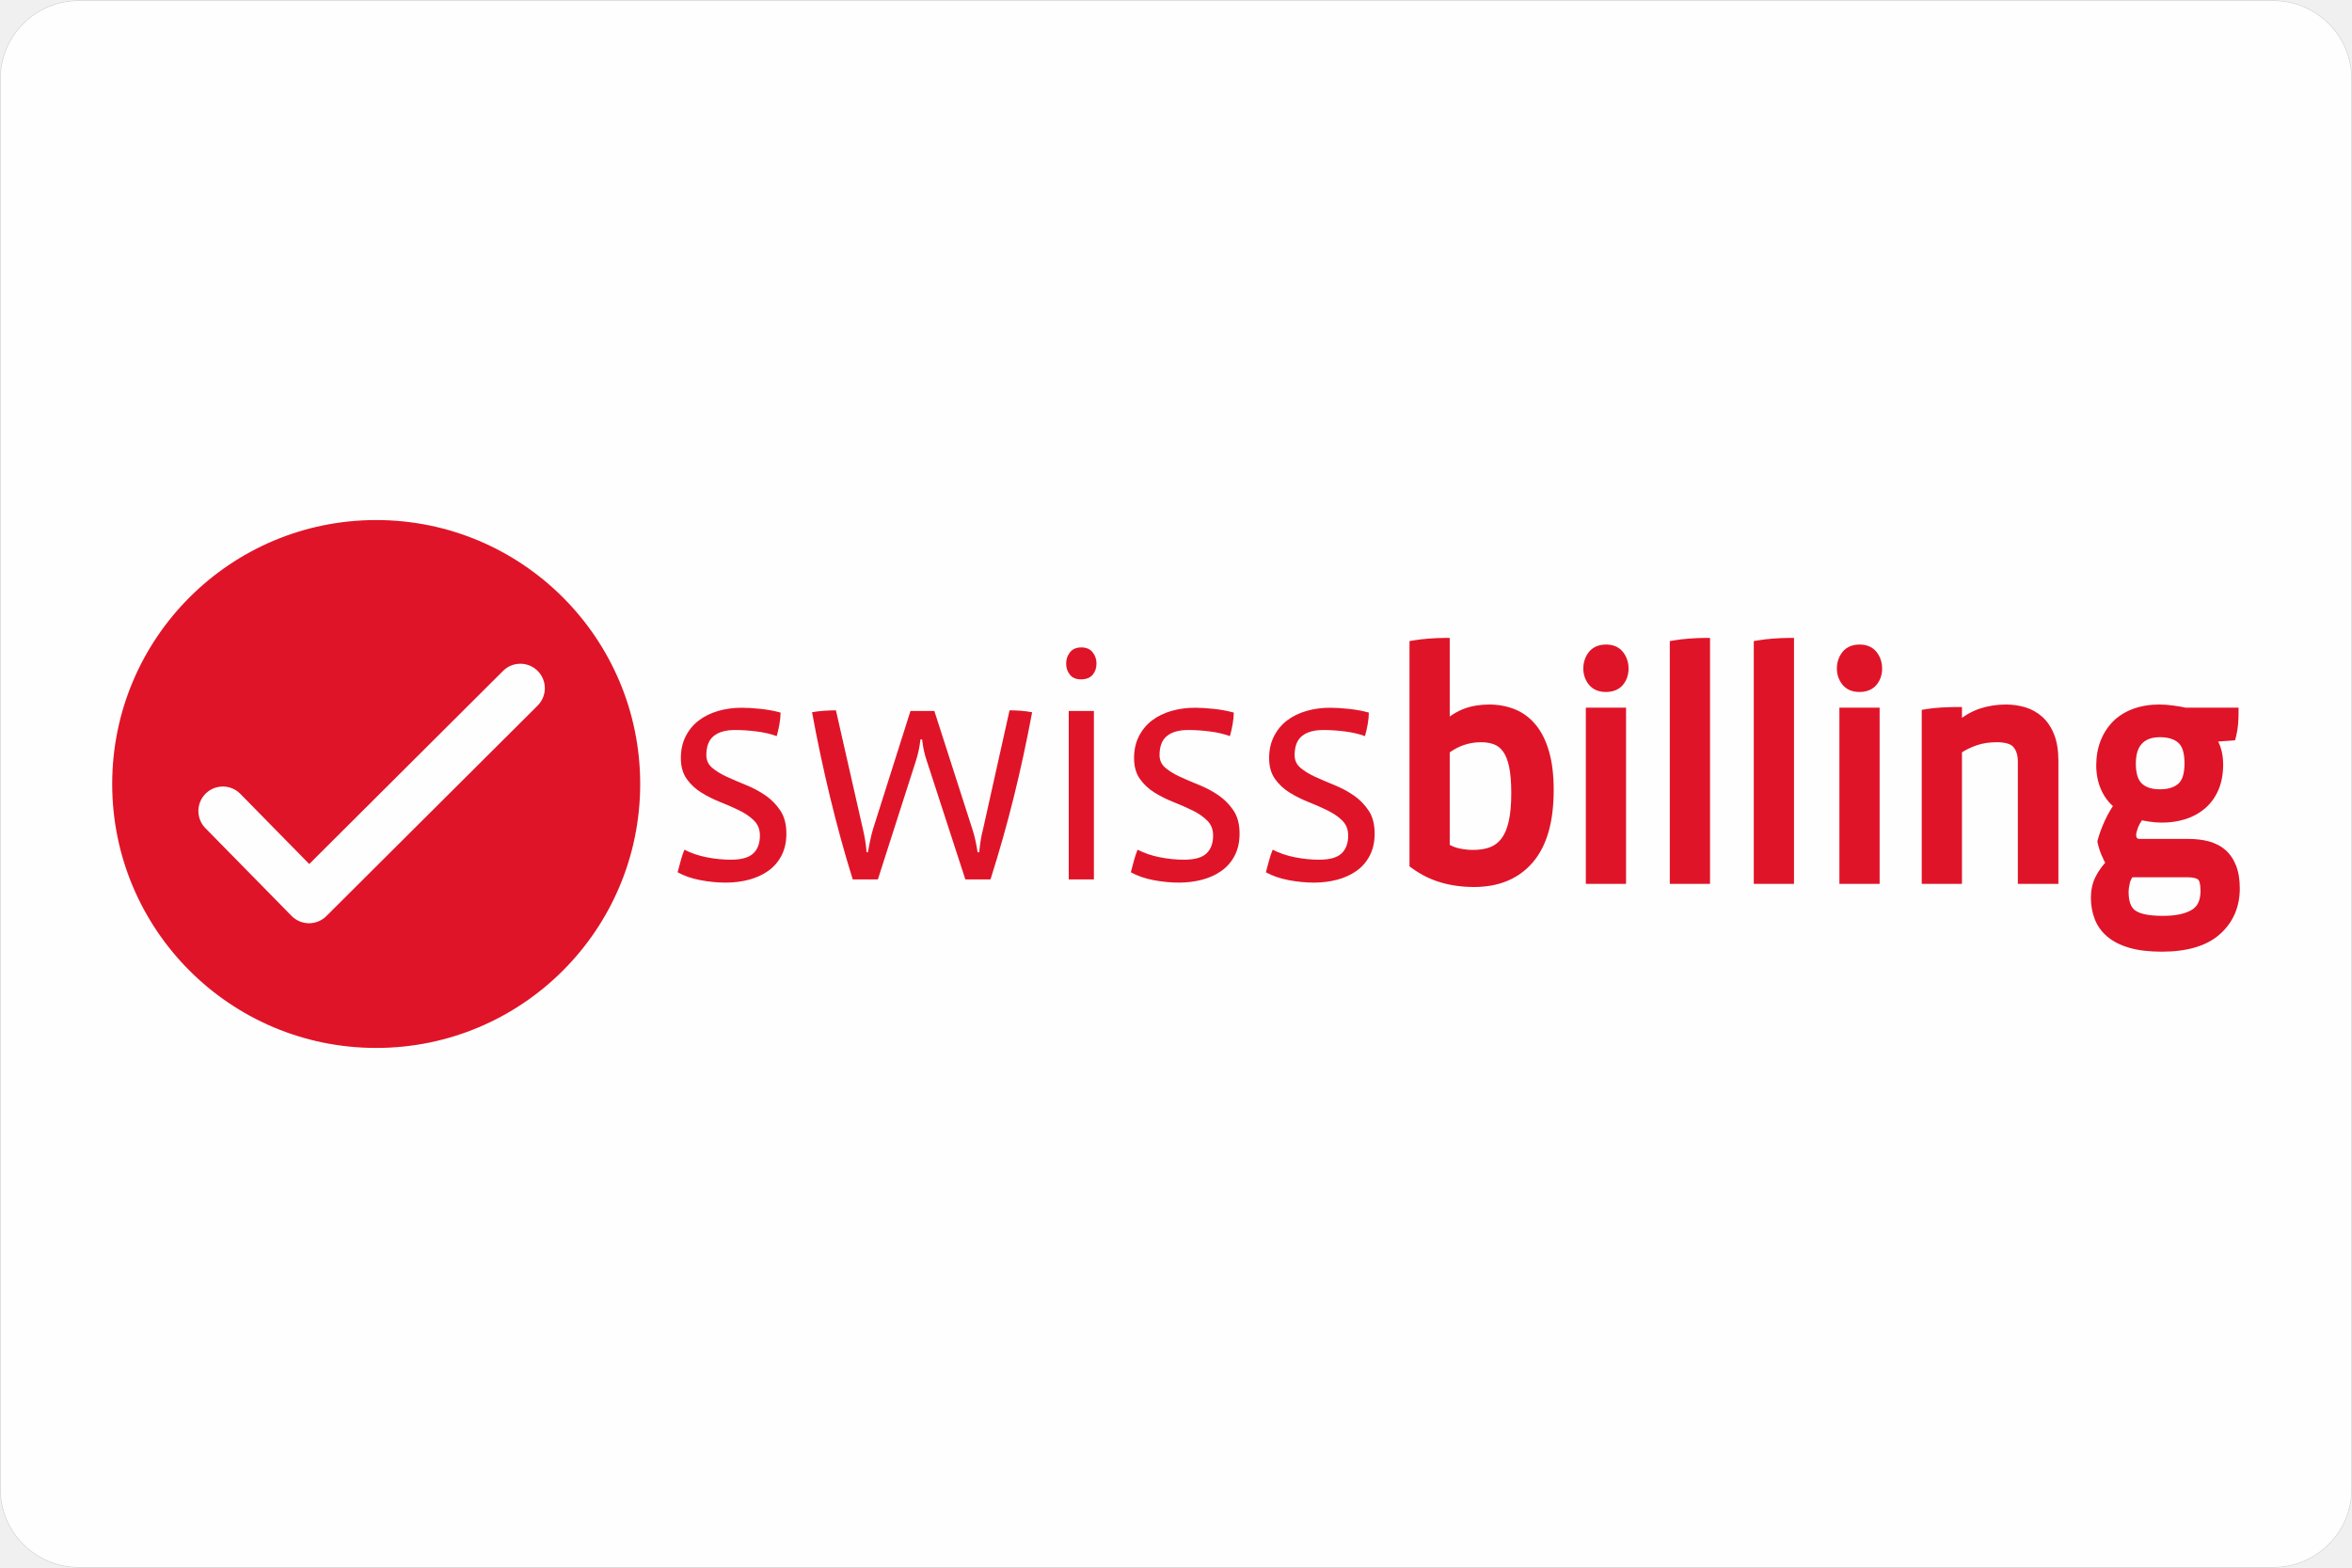
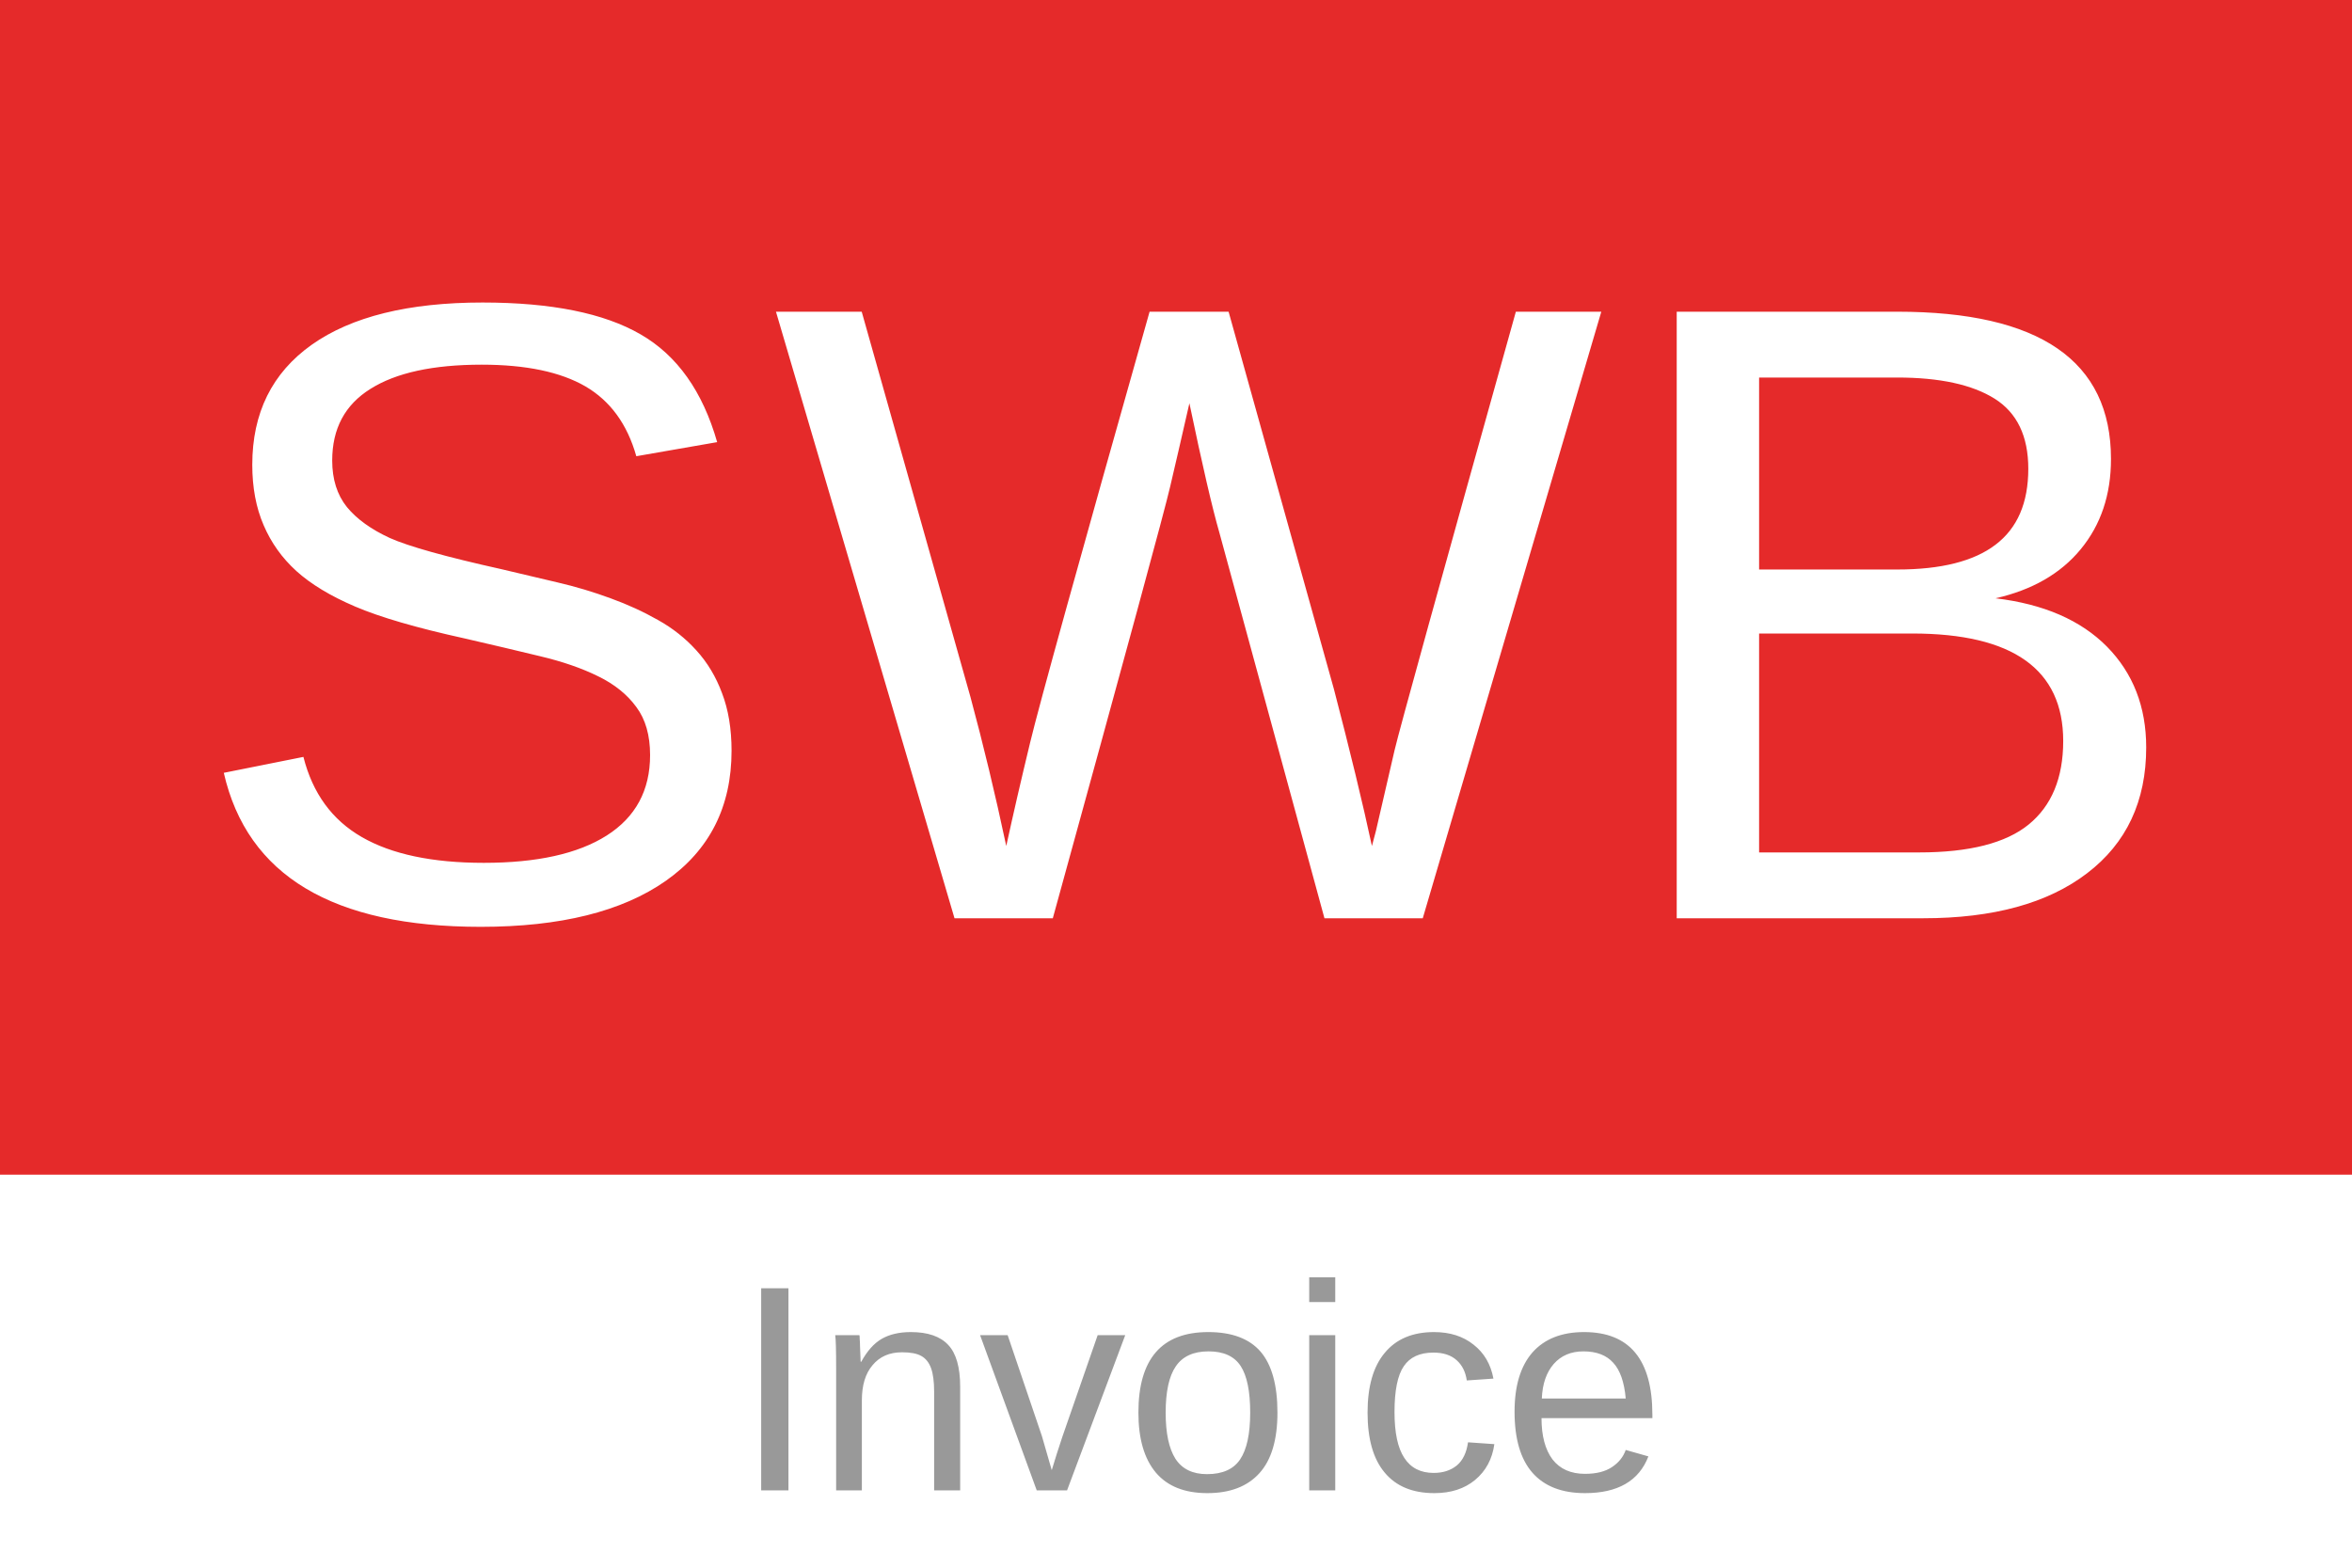
- <svg xmlns="http://www.w3.org/2000/svg" xml:space="preserve" width="2551px" height="1701px" version="1.1" style="shape-rendering:geometricPrecision; text-rendering:geometricPrecision; image-rendering:optimizeQuality; fill-rule:evenodd; clip-rule:evenodd" viewBox="0 0 255100 170067">
-   <defs>
-     <style type="text/css">
-    
-     .str0 {stroke:#C3C3C3;stroke-width:90;stroke-miterlimit:22.926}
-     .fil0 {fill:none;fill-rule:nonzero}
-     .fil3 {fill:#E01428}
-     .fil1 {fill:#FEFEFE;fill-rule:nonzero}
-     .fil2 {fill:#E01428;fill-rule:nonzero}
-    
-   </style>
+ <svg xmlns="http://www.w3.org/2000/svg" width="120px" height="80px" viewBox="0 0 120 80" version="1.1" id="svg4256">
+   <defs id="defs4262">
+     <linearGradient x1="27.778%" y1="0%" x2="71.541%" y2="98.467%" id="linearGradient-1">
+       <stop stop-color="#518ED2" offset="0%" id="stop4265" />
+       <stop stop-color="#25409C" offset="100%" id="stop4267" />
+     </linearGradient>
  </defs>
-   <g id="Layer_x0020_1">
-     <g>
-       <path class="fil0 str0" d="M8554 82l237992 0c4691,0 8495,3803 8495,8495l0 152912c0,4692 -3804,8496 -8495,8496l-237992 0c-4691,0 -8495,-3804 -8495,-8496l0 -152912c0,-4692 3804,-8495 8495,-8495z" />
-       <path id="1" class="fil1" d="M8554 82l237992 0c4691,0 8495,3803 8495,8495l0 152912c0,4692 -3804,8496 -8495,8496l-237992 0c-4691,0 -8495,-3804 -8495,-8496l0 -152912c0,-4692 3804,-8495 8495,-8495z" />
-     </g>
-     <g>
-       <g id="_1868047764752">
-         <path class="fil2" d="M85291 90411c0,910 -175,1703 -525,2380 -350,677 -828,1231 -1435,1662 -607,432 -1307,753 -2100,963 -793,210 -1633,315 -2520,315 -887,0 -1797,-88 -2730,-263 -933,-175 -1762,-460 -2485,-857 117,-420 228,-834 333,-1243 105,-408 239,-811 402,-1207 723,373 1528,647 2415,822 887,175 1762,263 2625,263 1143,0 1954,-228 2433,-683 478,-455 717,-1102 717,-1942 0,-653 -210,-1190 -630,-1610 -420,-420 -951,-788 -1592,-1103 -642,-315 -1330,-618 -2065,-910 -735,-291 -1424,-635 -2066,-1032 -641,-397 -1172,-893 -1592,-1488 -420,-595 -630,-1347 -630,-2257 0,-887 175,-1674 525,-2363 350,-688 823,-1260 1418,-1715 595,-455 1295,-799 2100,-1032 805,-234 1662,-350 2572,-350 560,0 1231,41 2013,122 781,82 1510,216 2187,403 0,373 -41,793 -122,1260 -82,467 -181,898 -298,1295 -630,-234 -1353,-403 -2170,-508 -817,-105 -1598,-157 -2345,-157 -1003,0 -1773,216 -2310,647 -537,432 -805,1126 -805,2083 0,560 216,1021 648,1382 431,362 968,689 1610,980 641,292 1336,590 2082,893 747,303 1441,677 2083,1120 641,443 1178,991 1609,1645 432,653 648,1482 648,2485z" />
-         <path class="fil2" d="M111946 77251c-583,3127 -1243,6177 -1977,9152 -736,2975 -1581,5968 -2538,8978l-2730 0 -4200 -12915c-233,-677 -397,-1435 -490,-2275l-175 0c-93,817 -257,1587 -490,2310l-4130 12880 -2730 0c-887,-2847 -1703,-5816 -2450,-8908 -747,-3091 -1400,-6165 -1960,-9222 350,-70 770,-123 1260,-158 490,-35 933,-52 1330,-52l2940 12950c187,770 315,1587 385,2450l140 0c70,-397 152,-817 245,-1260 93,-443 198,-863 315,-1260l4060 -12810 2590 0 4130 12845c117,350 222,735 315,1155 93,420 175,863 245,1330l175 0c47,-467 99,-893 157,-1278 59,-385 146,-799 263,-1242l2870 -12880c397,0 817,17 1260,52 443,35 840,88 1190,158z" />
-         <path class="fil2" d="M118926 71966c0,490 -140,898 -420,1225 -280,327 -700,490 -1260,490 -537,0 -939,-169 -1208,-508 -268,-338 -402,-740 -402,-1207 0,-467 140,-875 420,-1225 280,-350 688,-525 1225,-525 536,0 945,175 1225,525 280,350 420,758 420,1225zm-3010 23415l0 -18270 2730 0 0 18270 -2730 0z" />
-         <path class="fil2" d="M134445 90411c0,910 -174,1703 -524,2380 -350,677 -829,1231 -1435,1662 -607,432 -1307,753 -2100,963 -794,210 -1634,315 -2520,315 -887,0 -1797,-88 -2730,-263 -934,-175 -1762,-460 -2485,-857 116,-420 227,-834 332,-1243 105,-408 239,-811 403,-1207 723,373 1528,647 2415,822 886,175 1761,263 2625,263 1143,0 1954,-228 2432,-683 478,-455 718,-1102 718,-1942 0,-653 -210,-1190 -630,-1610 -420,-420 -951,-788 -1593,-1103 -641,-315 -1330,-618 -2065,-910 -735,-291 -1423,-635 -2065,-1032 -642,-397 -1172,-893 -1592,-1488 -420,-595 -630,-1347 -630,-2257 0,-887 175,-1674 525,-2363 350,-688 822,-1260 1417,-1715 595,-455 1295,-799 2100,-1032 805,-234 1663,-350 2573,-350 560,0 1230,41 2012,122 782,82 1511,216 2188,403 0,373 -41,793 -123,1260 -82,467 -181,898 -297,1295 -630,-234 -1354,-403 -2170,-508 -817,-105 -1599,-157 -2345,-157 -1004,0 -1774,216 -2310,647 -537,432 -805,1126 -805,2083 0,560 215,1021 647,1382 432,362 968,689 1610,980 642,292 1336,590 2083,893 746,303 1440,677 2082,1120 642,443 1178,991 1610,1645 432,653 647,1482 647,2485z" />
-         <path class="fil2" d="M149095 90411c0,910 -174,1703 -525,2380 -349,677 -828,1231 -1434,1662 -607,432 -1307,753 -2101,963 -793,210 -1633,315 -2520,315 -886,0 -1796,-88 -2729,-263 -934,-175 -1762,-460 -2486,-857 117,-420 228,-834 333,-1243 105,-408 239,-811 403,-1207 723,373 1528,647 2415,822 886,175 1761,263 2625,263 1143,0 1954,-228 2432,-683 478,-455 717,-1102 717,-1942 0,-653 -210,-1190 -629,-1610 -420,-420 -951,-788 -1593,-1103 -642,-315 -1330,-618 -2065,-910 -735,-291 -1423,-635 -2065,-1032 -642,-397 -1173,-893 -1592,-1488 -420,-595 -631,-1347 -631,-2257 0,-887 176,-1674 526,-2363 350,-688 822,-1260 1417,-1715 595,-455 1295,-799 2100,-1032 805,-234 1663,-350 2572,-350 561,0 1231,41 2013,122 782,82 1511,216 2187,403 0,373 -40,793 -122,1260 -82,467 -181,898 -298,1295 -629,-234 -1353,-403 -2169,-508 -817,-105 -1599,-157 -2346,-157 -1003,0 -1773,216 -2310,647 -536,432 -805,1126 -805,2083 0,560 216,1021 648,1382 432,362 968,689 1610,980 642,292 1336,590 2082,893 747,303 1441,677 2083,1120 642,443 1178,991 1610,1645 432,653 647,1482 647,2485z" />
-         <path class="fil2" d="M168515 85696c0,1705 -183,3204 -549,4497 -376,1326 -945,2435 -1707,3327 -767,898 -1689,1572 -2766,2022 -1062,443 -2268,665 -3615,665 -634,0 -1254,-41 -1860,-123 -602,-81 -1180,-203 -1734,-366 -559,-164 -1100,-375 -1623,-633 -524,-259 -1027,-564 -1509,-914l-276 -200 0 -24440 556 -93c223,-37 461,-70 712,-99 254,-30 530,-56 827,-79 270,-21 552,-38 846,-51 298,-13 551,-20 757,-20l665 0 0 8522c107,-75 213,-146 319,-214 429,-273 848,-485 1257,-636 404,-149 835,-262 1293,-337 453,-75 922,-113 1405,-113 485,0 961,43 1429,128 464,85 910,212 1337,381 442,176 852,403 1230,681 375,277 724,609 1045,994 318,382 600,819 844,1310 236,475 440,1010 611,1603 172,593 299,1238 382,1934 83,696 124,1447 124,2254zm-4602 340c0,-597 -20,-1139 -61,-1623 -40,-480 -100,-904 -178,-1271 -77,-357 -172,-676 -286,-957 -108,-266 -230,-492 -367,-679 -134,-184 -283,-341 -444,-468 -154,-123 -323,-220 -508,-293 -203,-81 -422,-141 -655,-181 -240,-41 -503,-62 -787,-62 -664,0 -1297,107 -1899,319 -513,181 -1010,441 -1489,780l0 10034c103,58 210,111 319,159 215,94 441,168 677,221 248,56 504,98 766,127 250,28 509,42 775,42 369,0 705,-25 1009,-75 305,-50 583,-123 832,-219 236,-90 455,-212 657,-363 202,-152 388,-335 556,-551 169,-216 320,-474 451,-772 136,-310 251,-665 344,-1065 97,-414 169,-875 217,-1381 47,-505 71,-1079 71,-1722zm12723 -13524c0,327 -49,638 -147,932l0 3c-99,296 -248,568 -447,812 -219,270 -496,472 -830,606 -309,124 -658,186 -1048,186 -380,0 -725,-65 -1032,-195 -329,-139 -602,-346 -819,-622 -193,-245 -339,-515 -439,-809 -98,-290 -147,-595 -147,-913 0,-329 48,-642 145,-938 97,-298 242,-575 436,-828 219,-286 495,-500 830,-642 313,-133 666,-200 1060,-200 385,0 732,68 1041,202 327,143 599,356 816,640 194,253 339,530 436,828 96,296 145,609 145,938zm-4636 22688l0 -18448 4363 0 0 19114 -4363 0 0 -666zm9108 0l0 -25669 557 -93c222,-37 460,-70 711,-99 254,-30 530,-56 828,-79 269,-21 551,-38 845,-51 299,-13 551,-20 757,-20l666 0 0 26677 -4364 0 0 -666zm9108 0l0 -25669 557 -93c223,-37 460,-70 711,-99 254,-30 530,-56 828,-79 269,-21 552,-38 845,-51 299,-13 552,-20 757,-20l666 0 0 26677 -4364 0 0 -666zm13922 -22688c0,327 -49,638 -147,932l0 3c-99,296 -248,568 -446,812 -219,270 -497,472 -831,606 -308,124 -658,186 -1047,186 -381,0 -725,-65 -1033,-195 -328,-139 -601,-346 -818,-622 -193,-245 -340,-515 -439,-809 -98,-290 -147,-595 -147,-913 0,-329 48,-642 144,-938 97,-298 243,-575 436,-828 219,-286 496,-500 830,-642 313,-133 667,-200 1061,-200 385,0 732,68 1040,202 327,143 600,356 817,640 193,253 339,530 436,828 96,296 144,609 144,938zm-4636 22688l0 -18448 4364 0 0 19114 -4364 0 0 -666zm19355 0l0 -12570c0,-700 -161,-1237 -483,-1610 -135,-156 -336,-278 -604,-364 -316,-103 -720,-154 -1211,-154 -399,0 -778,27 -1135,82 -356,54 -690,134 -1002,239 -330,112 -652,246 -964,402 -218,110 -439,233 -661,370l0 14271 -4364 0 0 -18875 557 -93c215,-35 454,-67 718,-94 259,-27 537,-49 834,-67 273,-16 554,-29 840,-38 312,-10 562,-15 749,-15l666 0 0 1169c157,-110 314,-213 470,-308 472,-289 943,-513 1412,-672 454,-153 921,-268 1402,-345 486,-78 975,-117 1466,-117 365,0 726,25 1084,76 361,51 706,126 1034,225 696,212 1315,560 1853,1046 273,247 519,534 735,860 210,317 393,671 546,1062 153,387 267,821 343,1300 75,472 113,977 113,1513l0 13373 -4398 0 0 -666zm24074 1159c0,1006 -181,1927 -543,2762 -363,838 -905,1576 -1625,2214 -722,640 -1618,1117 -2688,1431 -1041,305 -2245,459 -3611,459 -681,0 -1314,-35 -1896,-104 -583,-68 -1120,-174 -1610,-317 -491,-143 -934,-314 -1328,-512 -408,-206 -769,-443 -1082,-711 -314,-267 -585,-562 -812,-882 -229,-321 -413,-669 -554,-1043 -135,-362 -236,-730 -301,-1105 -67,-380 -100,-770 -100,-1170 0,-405 39,-794 117,-1166 79,-374 199,-728 359,-1062 156,-325 353,-651 590,-976 144,-197 305,-396 482,-598l-89 -170c-109,-212 -210,-428 -300,-645 -88,-210 -169,-433 -244,-668 -71,-223 -132,-446 -182,-670l-35 -156 38 -149c36,-146 81,-303 134,-470 49,-155 108,-327 176,-514l0 -3c58,-159 130,-342 215,-548 85,-205 167,-394 246,-569 84,-184 179,-379 286,-583 103,-196 207,-382 313,-558 92,-154 186,-303 280,-447 -171,-153 -330,-317 -478,-491 -291,-343 -537,-725 -736,-1144 -197,-413 -346,-856 -446,-1330 -98,-467 -147,-953 -147,-1460 0,-479 39,-941 117,-1383 78,-445 197,-871 355,-1277 158,-404 350,-781 575,-1131 231,-356 492,-680 783,-972 590,-590 1319,-1045 2184,-1363 422,-155 872,-272 1348,-350 474,-78 964,-117 1469,-117 234,0 483,10 746,28 243,18 502,45 774,82 282,39 530,77 741,113 183,32 381,72 593,118l5750 0 0 666c0,381 -18,775 -54,1181 -17,200 -45,408 -80,622 -35,209 -77,411 -125,606l-117 467 -1833 133c106,210 195,428 267,652 92,281 160,574 205,880 45,304 68,619 68,943 0,519 -43,1012 -128,1480 -87,473 -216,909 -390,1306 -171,394 -378,758 -622,1092 -245,337 -523,639 -832,902 -306,261 -640,491 -1000,687 -360,196 -741,357 -1142,482 -397,124 -806,217 -1225,279 -421,62 -851,93 -1289,93 -477,0 -955,-38 -1430,-113 -246,-38 -460,-77 -640,-115l-110 -24c-69,101 -131,201 -188,298 -113,195 -200,378 -259,546 -121,346 -182,597 -182,752 0,283 119,425 356,425l5315 0c396,0 777,21 1144,64 367,44 718,109 1052,197 343,91 666,214 967,368 305,155 582,341 831,557 255,220 481,474 676,761 191,279 355,594 494,944 138,347 240,731 307,1149 67,416 100,858 100,1327zm-4261 272c0,-382 -33,-688 -98,-917 -45,-157 -96,-260 -154,-308 -88,-73 -218,-131 -389,-174 -215,-54 -483,-81 -805,-81l-5934 0c-44,58 -82,117 -117,179 -74,133 -130,277 -166,430l0 3c-49,205 -84,387 -105,545 -20,154 -31,307 -31,459 0,978 238,1639 713,1983 541,392 1547,588 3016,588 1376,0 2424,-222 3144,-665 301,-186 528,-438 680,-757 164,-343 246,-772 246,-1285zm-1737 -13831c0,-1097 -221,-1840 -660,-2229 -226,-199 -498,-350 -817,-452 -338,-108 -737,-162 -1196,-162 -1737,0 -2605,948 -2605,2843 0,1039 216,1766 646,2179 438,420 1091,630 1959,630 879,0 1550,-205 2013,-614 203,-180 361,-439 472,-776 125,-380 188,-854 188,-1419z" />
+   <g id="assets-various" stroke="none" stroke-width="1" fill="none" fill-rule="evenodd">
+     <g id="Artboard-2" transform="translate(-191, -138)">
+       <g id="card_master-v02" transform="translate(191, 138)">
+         <g id="g4272">
+           <g id="g4274">
+             <g id="card_master">
+               <rect id="Rectangle-11" fill="url(#linearGradient-1)" x="0" y="0" width="120" height="80" rx="4" />
+               <ellipse id="Oval-2" fill="#EE555C" cx="42.904" cy="40" rx="25.074" ry="24.875" />
+               <ellipse id="ellipse4279" fill="#F3C153" cx="77.096" cy="40" rx="25.074" ry="24.875" />
+               <path d="M60,57.87 C64.92,53.348 67.978,47.013 67.978,40 C67.978,32.987 64.92,26.652 60,22.13 C55.08,26.652 52.022,32.987 52.022,40 C52.022,47.013 55.08,53.348 60,57.87 L60,57.87 Z" id="path4281" fill="#EB8752" />
+             </g>
+           </g>
+         </g>
+         <g id="Group-Copy-4" transform="translate(19, 35)" fill-opacity="0.2" fill="#000000">
+           <path d="M64.708,12.191 L66.446,2.878 L68.643,2.878 L68.872,3.796 C69.265,3.337 70.02,2.878 71.298,2.878 L70.61,5.305 C69.987,5.305 68.807,5.141 68.053,7.927 L67.266,12.191 L64.708,12.191" id="Fill-6" />
+           <path d="M31.036,0.512 L33.568,0.512 L33.049,2.979 L34.412,2.979 L33.958,4.991 L32.659,4.991 L31.945,8.756 C31.815,9.471 31.881,10.12 33.342,9.893 L33.179,11.775 C32.627,12.132 31.881,12.23 31.296,12.23 C30.712,12.23 28.796,11.873 29.284,9.341 L31.036,0.512" id="Fill-7" />
+           <path d="M42.008,8.043 C42.3,6.549 42.982,2.849 38.535,2.849 C34.445,2.849 33.925,6.907 33.828,7.491 C33.731,8.075 33.666,12.198 38.048,12.198 C39.119,12.23 40.677,12.1 41.295,11.775 L41.684,9.861 C41.295,9.958 39.833,10.087 38.826,10.087 C37.821,10.087 36.198,10.153 36.49,8.043 L42.008,8.043 Z M36.652,6.355 L39.801,6.355 C39.963,5.446 39.671,4.667 38.665,4.667 C37.658,4.667 36.944,5.186 36.652,6.355 C36.652,6.355 36.944,5.186 36.652,6.355 Z" id="Fill-8" />
+           <path d="M28.634,5.056 L29.218,3.173 C28.017,2.719 27.076,2.816 26.718,2.816 C26.362,2.816 23.322,2.779 22.856,5.024 C22.499,6.744 23.129,7.456 23.733,7.718 C24.706,8.14 25.259,8.53 25.778,8.789 C26.42,9.111 26.302,10.185 25.453,10.185 C25.063,10.185 23.375,10.38 22.11,9.958 L21.753,11.873 C22.922,12.198 23.862,12.198 24.739,12.198 C25.355,12.198 28.375,12.36 28.796,9.568 C29.002,8.207 28.407,7.588 27.92,7.296 C27.433,6.971 26.622,6.517 26.102,6.29 C25.583,6.062 25.193,5.186 26.135,4.927 C26.718,4.861 27.92,4.861 28.634,5.056 C28.634,5.056 27.92,4.861 28.634,5.056" id="Fill-10" />
+           <path d="M12.209,12.198 L14.319,0.966 L10.164,0.966 L7.08,7.783 L6.593,0.966 L2.535,0.966 L0.361,12.198 L2.892,12.198 L4.45,4.082 L5.132,12.198 L7.534,12.198 L11.073,4.277 L9.58,12.198 L12.209,12.198" id="Fill-11" />
+           <path d="M15,3.141 L14.611,5.154 C15.228,5.089 16.883,4.829 17.76,4.861 C18.636,4.894 19.61,4.764 19.318,6.159 C18.669,6.225 14.124,5.51 13.41,9.406 C13.118,11.321 14.773,12.295 16.071,12.23 C17.37,12.165 17.727,12.002 18.182,11.678 L18.507,12.198 L20.876,12.198 L21.883,7.134 C22.142,5.868 22.564,2.816 18.311,2.816 C17.533,2.849 16.656,2.816 15,3.141 C15,3.141 16.656,2.816 15,3.141 Z M16.721,8.27 C15.909,8.822 15.682,9.795 16.526,10.12 C17.339,10.433 18.538,9.894 18.701,9.049 L18.896,8.043 C18.474,7.978 17.533,7.718 16.721,8.27 Z" id="Fill-12" />
+           <path d="M56.031,3.563 C55.382,3.173 54.928,3.109 54.083,3.109 C53.24,3.109 51.357,3.915 51,6.192 C50.578,8.886 52.428,10.217 55.025,9.341 L55.771,11.613 C54.928,12.002 54.083,12.198 52.688,12.198 C50.058,12.198 47.202,9.861 48.5,5.121 C49.457,1.628 52.461,0.35 54.213,0.414 C56.291,0.491 57.038,1.193 57.687,1.907 L56.031,3.563" id="Fill-14" />
+           <path d="M77.618,3.952 C77.131,3.595 76.839,2.849 75.638,2.849 C74.242,2.849 72.067,2.589 70.834,6.809 C70.01,9.63 71.677,12.198 73.495,12.198 C74.34,12.165 75.183,11.808 75.702,11.451 L76.028,12.198 L78.754,12.198 L80.961,0.382 L78.3,0.382 L77.618,3.952 Z M76.709,7.75 C76.969,6.907 76.827,5.853 76.547,5.479 C75.768,4.44 73.977,5.261 73.43,7.296 C73.074,8.627 73.853,9.633 74.729,9.633 C75.671,9.633 76.254,8.886 76.709,7.75 Z" id="Fill-15" />
+           <path d="M57.849,3.141 L57.459,5.154 C58.077,5.089 59.732,4.829 60.608,4.861 C61.485,4.894 62.459,4.764 62.166,6.159 C61.517,6.225 56.972,5.51 56.259,9.406 C55.966,11.321 57.622,12.295 58.92,12.23 C60.219,12.165 60.575,12.002 61.031,11.678 L61.355,12.198 L63.724,12.198 L64.731,7.134 C64.991,5.868 65.412,2.816 61.16,2.816 C60.381,2.849 59.505,2.816 57.849,3.141 C57.849,3.141 59.505,2.816 57.849,3.141 Z M61.745,8.043 C61.323,7.978 60.381,7.718 59.569,8.27 C58.758,8.822 58.531,9.795 59.375,10.12 C60.188,10.433 61.386,9.894 61.55,9.049 L61.745,8.043 Z" id="Fill-17" />
+           <path d="M42.081,12.198 L43.801,2.979 L45.977,2.979 L46.203,3.888 C46.593,3.433 47.34,2.979 48.605,2.979 L47.956,5.413 C47.34,5.413 46.138,5.219 45.392,7.978 L44.613,12.198 L42.081,12.198" id="Fill-19" />
+         </g>
+         <g id="Group-Copy-3" transform="translate(19, 34)" fill="#FFFFFF">
+           <path d="M64.708,12.191 L66.446,2.878 L68.643,2.878 L68.872,3.796 C69.265,3.337 70.02,2.878 71.298,2.878 L70.61,5.305 C69.987,5.305 68.807,5.141 68.053,7.927 L67.266,12.191 L64.708,12.191" id="path4295" />
+           <path d="M31.036,0.512 L33.568,0.512 L33.049,2.979 L34.412,2.979 L33.958,4.991 L32.659,4.991 L31.945,8.756 C31.815,9.471 31.881,10.12 33.342,9.893 L33.179,11.775 C32.627,12.132 31.881,12.23 31.296,12.23 C30.712,12.23 28.796,11.873 29.284,9.341 L31.036,0.512" id="path4297" />
+           <path d="M42.008,8.043 C42.3,6.549 42.982,2.849 38.535,2.849 C34.445,2.849 33.925,6.907 33.828,7.491 C33.731,8.075 33.666,12.198 38.048,12.198 C39.119,12.23 40.677,12.1 41.295,11.775 L41.684,9.861 C41.295,9.958 39.833,10.087 38.826,10.087 C37.821,10.087 36.198,10.153 36.49,8.043 L42.008,8.043 Z M36.652,6.355 L39.801,6.355 C39.963,5.446 39.671,4.667 38.665,4.667 C37.658,4.667 36.944,5.186 36.652,6.355 C36.652,6.355 36.944,5.186 36.652,6.355 Z" id="path4299" />
+           <path d="M28.634,5.056 L29.218,3.173 C28.017,2.719 27.076,2.816 26.718,2.816 C26.362,2.816 23.322,2.779 22.856,5.024 C22.499,6.744 23.129,7.456 23.733,7.718 C24.706,8.14 25.259,8.53 25.778,8.789 C26.42,9.111 26.302,10.185 25.453,10.185 C25.063,10.185 23.375,10.38 22.11,9.958 L21.753,11.873 C22.922,12.198 23.862,12.198 24.739,12.198 C25.355,12.198 28.375,12.36 28.796,9.568 C29.002,8.207 28.407,7.588 27.92,7.296 C27.433,6.971 26.622,6.517 26.102,6.29 C25.583,6.062 25.193,5.186 26.135,4.927 C26.718,4.861 27.92,4.861 28.634,5.056 C28.634,5.056 27.92,4.861 28.634,5.056" id="path4301" />
+           <path d="M12.209,12.198 L14.319,0.966 L10.164,0.966 L7.08,7.783 L6.593,0.966 L2.535,0.966 L0.361,12.198 L2.892,12.198 L4.45,4.082 L5.132,12.198 L7.534,12.198 L11.073,4.277 L9.58,12.198 L12.209,12.198" id="path4303" />
+           <path d="M15,3.141 L14.611,5.154 C15.228,5.089 16.883,4.829 17.76,4.861 C18.636,4.894 19.61,4.764 19.318,6.159 C18.669,6.225 14.124,5.51 13.41,9.406 C13.118,11.321 14.773,12.295 16.071,12.23 C17.37,12.165 17.727,12.002 18.182,11.678 L18.507,12.198 L20.876,12.198 L21.883,7.134 C22.142,5.868 22.564,2.816 18.311,2.816 C17.533,2.849 16.656,2.816 15,3.141 C15,3.141 16.656,2.816 15,3.141 Z M16.721,8.27 C15.909,8.822 15.682,9.795 16.526,10.12 C17.339,10.433 18.538,9.894 18.701,9.049 L18.896,8.043 C18.474,7.978 17.533,7.718 16.721,8.27 Z" id="path4305" />
+           <path d="M56.031,3.563 C55.382,3.173 54.928,3.109 54.083,3.109 C53.24,3.109 51.357,3.915 51,6.192 C50.578,8.886 52.428,10.217 55.025,9.341 L55.771,11.613 C54.928,12.002 54.083,12.198 52.688,12.198 C50.058,12.198 47.202,9.861 48.5,5.121 C49.457,1.628 52.461,0.35 54.213,0.414 C56.291,0.491 57.038,1.193 57.687,1.907 L56.031,3.563" id="path4307" />
+           <path d="M77.618,3.952 C77.131,3.595 76.839,2.849 75.638,2.849 C74.242,2.849 72.067,2.589 70.834,6.809 C70.01,9.63 71.677,12.198 73.495,12.198 C74.34,12.165 75.183,11.808 75.702,11.451 L76.028,12.198 L78.754,12.198 L80.961,0.382 L78.3,0.382 L77.618,3.952 Z M76.709,7.75 C76.969,6.907 76.827,5.853 76.547,5.479 C75.768,4.44 73.977,5.261 73.43,7.296 C73.074,8.627 73.853,9.633 74.729,9.633 C75.671,9.633 76.254,8.886 76.709,7.75 Z" id="path4309" />
+           <path d="M57.849,3.141 L57.459,5.154 C58.077,5.089 59.732,4.829 60.608,4.861 C61.485,4.894 62.459,4.764 62.166,6.159 C61.517,6.225 56.972,5.51 56.259,9.406 C55.966,11.321 57.622,12.295 58.92,12.23 C60.219,12.165 60.575,12.002 61.031,11.678 L61.355,12.198 L63.724,12.198 L64.731,7.134 C64.991,5.868 65.412,2.816 61.16,2.816 C60.381,2.849 59.505,2.816 57.849,3.141 C57.849,3.141 59.505,2.816 57.849,3.141 Z M61.745,8.043 C61.323,7.978 60.381,7.718 59.569,8.27 C58.758,8.822 58.531,9.795 59.375,10.12 C60.188,10.433 61.386,9.894 61.55,9.049 L61.745,8.043 Z" id="path4311" />
+           <path d="M42.081,12.198 L43.801,2.979 L45.977,2.979 L46.203,3.888 C46.593,3.433 47.34,2.979 48.605,2.979 L47.956,5.413 C47.34,5.413 46.138,5.219 45.392,7.978 L44.613,12.198 L42.081,12.198" id="path4313" />
+         </g>
      </g>
-       <path class="fil3" d="M40802 56400c15814,0 28634,12819 28634,28633 0,15814 -12820,28634 -28634,28634 -15813,0 -28633,-12820 -28633,-28634 0,-15814 12820,-28633 28633,-28633z" />
-       <path class="fil1" d="M22279 89826c-1028,-1046 -1014,-2727 31,-3756 1046,-1028 2727,-1014 3756,32l7474 7613 21027 -20955c1039,-1034 2721,-1029 3755,11 1034,1039 1029,2721 -10,3755l-22930 22852c-1046,1028 -2727,1014 -3755,-32l-9348 -9520z" />
    </g>
  </g>
+   <rect style="fill:#e52a2a;fill-opacity:1" id="rect4338" width="120.343" height="60.171" x="-1.1461652e-007" y="-0.057" />
+   <rect style="fill:#ffffff" id="rect4342" width="120.686" height="20.229" x="0" y="59.943" />
+   <text xml:space="preserve" style="font-style:normal;font-weight:normal;font-size:40px;line-height:125%;font-family:sans-serif;letter-spacing:0px;word-spacing:0px;fill:#000000;fill-opacity:1;stroke:none;stroke-width:1px;stroke-linecap:butt;stroke-linejoin:miter;stroke-opacity:1" x="9.371" y="46.857" id="text4344">
+     <tspan id="tspan4346" x="9.371" y="46.857" style="font-style:normal;font-variant:normal;font-weight:normal;font-stretch:normal;font-size:45px;font-family:Arial;-inkscape-font-specification:Arial;fill:#ffffff">SWB</tspan>
+   </text>
+   <text xml:space="preserve" style="font-style:normal;font-variant:normal;font-weight:bold;font-stretch:normal;font-size:40px;line-height:125%;font-family:sans-serif;-inkscape-font-specification:'sans-serif Bold';letter-spacing:0px;word-spacing:0px;fill:#000000;fill-opacity:1;stroke:none;stroke-width:1px;stroke-linecap:butt;stroke-linejoin:miter;stroke-opacity:1" x="37.444" y="76.057" id="text4348">
+     <tspan id="tspan4350" x="37.444" y="76.057" style="font-style:normal;font-variant:normal;font-weight:normal;font-stretch:normal;font-size:15px;font-family:Arial;-inkscape-font-specification:Arial;fill:#999999">Invoice</tspan>
+   </text>
</svg>
